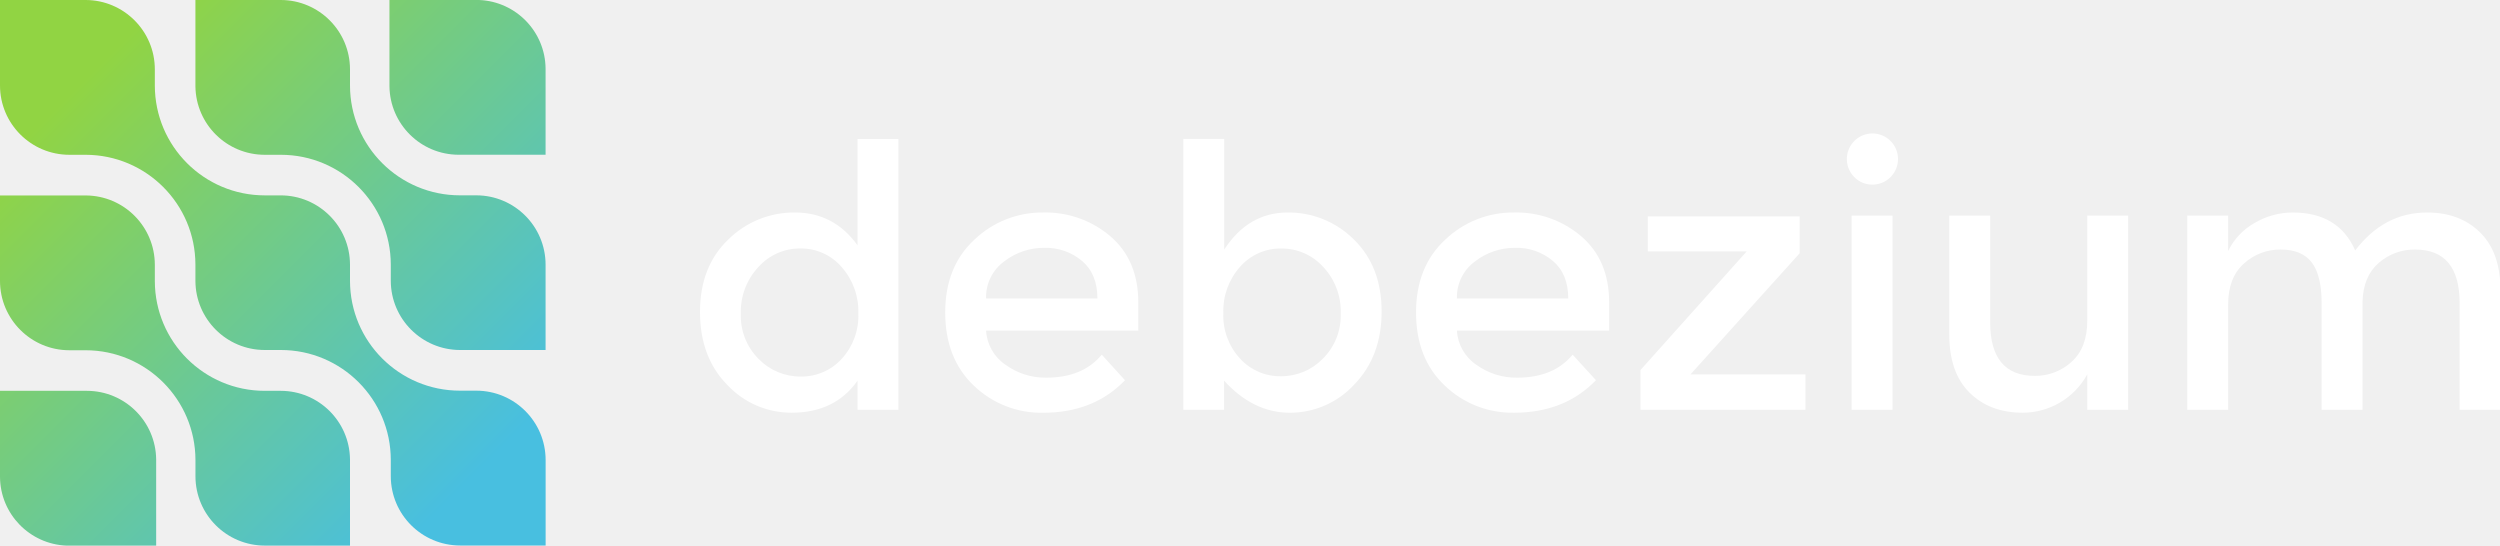
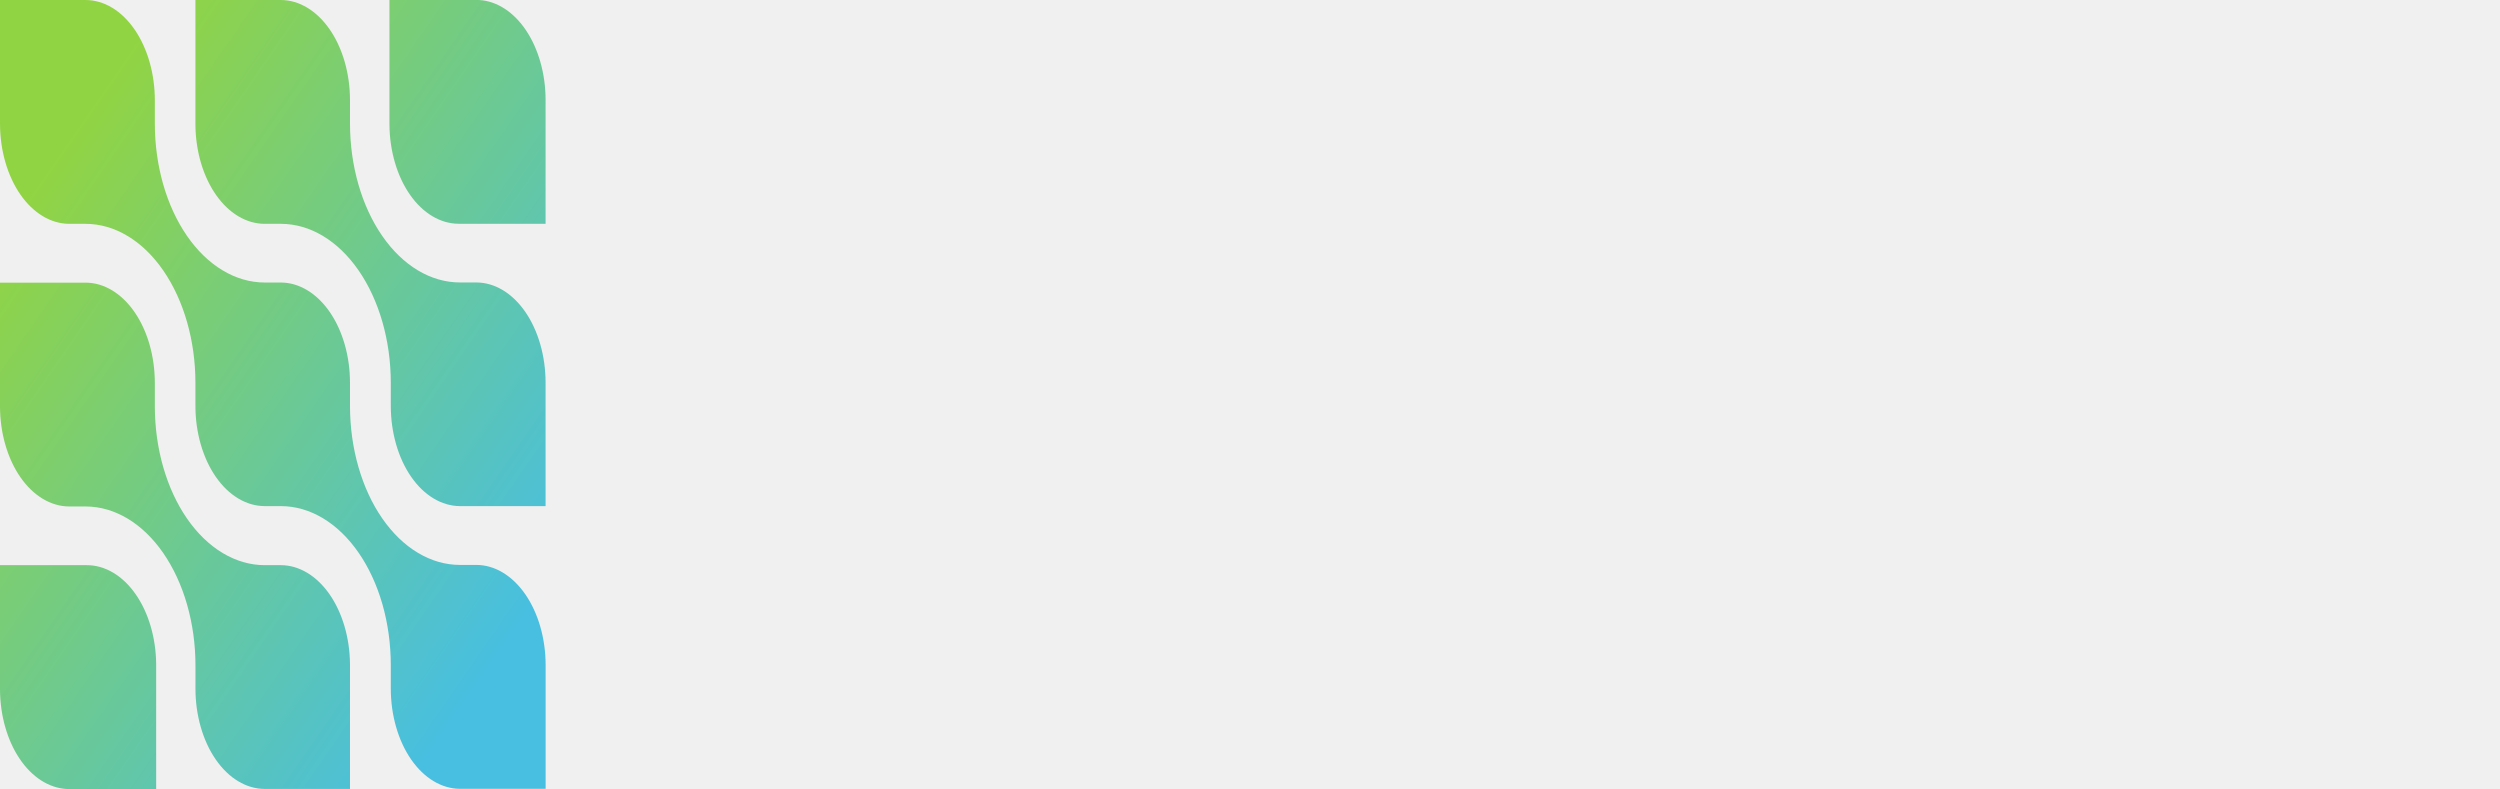
- <svg xmlns="http://www.w3.org/2000/svg" viewBox="0 0 600 130.93">
+ <svg xmlns="http://www.w3.org/2000/svg" width="1968" height="621" viewBox="0 0 1968 621" fill="none">
+   <g clip-path="url(#clip0_2008_32)">
+     <path d="M307.631 542.077C307.649 562.988 313.401 583.036 323.627 597.823C333.852 612.609 347.716 620.928 362.178 620.953H429.516V523.579C429.499 502.667 423.746 482.62 413.521 467.833C403.295 453.046 389.431 444.728 374.97 444.703H362.145C339.194 444.728 317.175 431.572 300.931 408.126C284.686 384.681 275.546 352.866 275.52 319.678V301.227C275.494 280.357 269.756 260.35 259.559 245.579C249.363 230.808 235.538 222.474 221.105 222.399H208.313C185.39 222.349 163.417 209.152 147.214 185.705C131.011 162.257 121.902 130.473 121.885 97.326V78.829C121.859 57.925 116.103 37.89 105.878 23.113C95.653 8.337 81.794 0.025 67.338 0L0 0V97.326C0.017 118.238 5.77 138.286 15.995 153.072C26.221 167.859 40.085 176.177 54.546 176.202H67.371C90.294 176.24 112.271 189.424 128.479 212.863C144.688 236.301 153.806 268.08 153.832 301.227V319.678C153.875 340.565 159.639 360.576 169.862 375.332C180.085 390.088 193.934 398.386 208.378 398.411H221.17C244.093 398.449 266.07 411.633 282.279 435.072C298.488 458.511 307.605 490.289 307.631 523.437V542.077Z" fill="url(#paint0_linear_2008_32)" />
+     <path d="M429.483 301.227C429.466 280.316 423.713 260.268 413.488 245.481C403.262 230.695 389.398 222.377 374.937 222.352H362.112C339.166 222.364 317.156 209.202 300.919 185.758C284.682 162.314 275.546 130.506 275.52 97.326V78.829C275.494 57.958 269.756 37.951 259.56 23.18C249.363 8.409 235.538 0.075 221.105 0L153.832 0V98.417C154.039 119.135 159.871 138.904 170.07 153.457C180.269 168.01 194.017 176.179 208.346 176.202H221.17C244.093 176.24 266.07 189.424 282.279 212.863C298.488 236.301 307.605 268.08 307.631 301.227V319.678C307.674 340.515 313.411 360.484 323.592 375.232C333.772 389.98 347.571 398.311 361.981 398.411H429.483V301.227Z" fill="url(#paint1_linear_2008_32)" />
+     <path d="M429.483 78.212C429.377 57.963 423.89 38.548 414.157 23.988C404.424 9.429 391.192 0.84 377.2 0H306.582V98.18C306.754 118.93 312.571 138.748 322.774 153.342C332.977 167.935 346.744 176.131 361.095 176.155H429.483V78.212Z" fill="url(#paint2_linear_2008_32)" />
+     <path d="M0 319.868C0.026 340.779 5.787 360.822 16.019 375.6C26.25 390.377 40.118 398.684 54.579 398.696H67.404C90.327 398.734 112.303 411.918 128.512 435.357C144.721 458.795 153.839 490.574 153.865 523.721V542.172C153.882 563.083 159.635 583.131 169.86 597.918C180.086 612.704 193.95 621.022 208.411 621.048H275.52V522.63C275.305 501.962 269.492 482.241 259.329 467.704C249.166 453.168 235.465 444.977 221.17 444.893H208.378C185.45 444.868 163.465 431.689 147.249 408.249C131.033 384.809 121.911 353.023 121.885 319.868V301.37C121.868 280.508 116.142 260.503 105.959 245.724C95.776 230.945 81.962 222.594 67.535 222.494H0V319.868Z" fill="url(#paint3_linear_2008_32)" />
+     <path d="M0 542.835C0.1 563.14 5.611 582.607 15.386 597.185C25.162 611.762 38.448 620.326 52.48 621.095H122.934V522.867C122.762 502.117 116.945 482.3 106.742 467.706C96.539 453.112 82.772 444.916 68.421 444.893H0V542.835Z" fill="url(#paint4_linear_2008_32)" />
+   </g>
  <defs>
-     <style>.cls-1{fill:#fff;}.cls-2{fill:url(#linear-gradient);}.cls-3{fill:url(#linear-gradient-2);}.cls-4{fill:url(#linear-gradient-3);}.cls-5{fill:url(#linear-gradient-4);}.cls-6{fill:url(#linear-gradient-5);}</style>
-     <linearGradient id="linear-gradient" x1="19.74" y1="19.73" x2="114.03" y2="114.02" gradientUnits="userSpaceOnUse">
-       <stop offset="0" stop-color="#91d443" />
-       <stop offset="1" stop-color="#48bfe0" />
+     <linearGradient id="paint0_linear_2008_32" x1="64.747" y1="93.579" x2="483.18" y2="382.945" gradientUnits="userSpaceOnUse">
+       <stop stop-color="#91D443" />
+       <stop offset="1" stop-color="#48BFE0" />
    </linearGradient>
-     <linearGradient id="linear-gradient-2" x1="43.19" y1="-3.72" x2="137.48" y2="90.57" href="#linear-gradient" />
-     <linearGradient id="linear-gradient-3" x1="66.56" y1="-27.09" x2="160.85" y2="67.2" href="#linear-gradient" />
-     <linearGradient id="linear-gradient-4" x1="-3.72" y1="43.18" x2="90.57" y2="137.47" href="#linear-gradient" />
-     <linearGradient id="linear-gradient-5" x1="-27.09" y1="66.55" x2="67.2" y2="160.84" href="#linear-gradient" />
+     <linearGradient id="paint1_linear_2008_32" x1="141.663" y1="-17.644" x2="560.096" y2="271.722" gradientUnits="userSpaceOnUse">
+       <stop stop-color="#91D443" />
+       <stop offset="1" stop-color="#48BFE0" />
+     </linearGradient>
+     <linearGradient id="paint2_linear_2008_32" x1="218.317" y1="-128.488" x2="636.749" y2="160.878" gradientUnits="userSpaceOnUse">
+       <stop stop-color="#91D443" />
+       <stop offset="1" stop-color="#48BFE0" />
+     </linearGradient>
+     <linearGradient id="paint3_linear_2008_32" x1="-12.202" y1="204.803" x2="406.231" y2="494.168" gradientUnits="userSpaceOnUse">
+       <stop stop-color="#91D443" />
+       <stop offset="1" stop-color="#48BFE0" />
+     </linearGradient>
+     <linearGradient id="paint4_linear_2008_32" x1="-88.855" y1="315.646" x2="329.577" y2="605.012" gradientUnits="userSpaceOnUse">
+       <stop stop-color="#91D443" />
+       <stop offset="1" stop-color="#48BFE0" />
+     </linearGradient>
+     <clipPath id="clip0_2008_32">
+       <rect width="1968" height="621" fill="white" />
+     </clipPath>
  </defs>
-   <g id="Layer_1" data-name="Layer 1">
-     <path class="cls-1" d="M174.56,92.39Q168,85.74,168,74.87t6.74-17.34A22.4,22.4,0,0,1,190.81,51q9.33,0,15,7.88V33.36h9.81v65h-9.81v-7Q200.4,99.05,190,99.05A21,21,0,0,1,174.56,92.39Zm3.24-17.13a14.6,14.6,0,0,0,4.29,10.91,13.93,13.93,0,0,0,10.08,4.2A13,13,0,0,0,202,86.13a15.2,15.2,0,0,0,4-10.9,16,16,0,0,0-4-11.13,12.82,12.82,0,0,0-9.9-4.47A13.35,13.35,0,0,0,182,64.1,15.66,15.66,0,0,0,177.8,75.27Z" />
-     <path class="cls-1" d="M273.19,79.34H236.66a10.61,10.61,0,0,0,4.64,8.19,16.29,16.29,0,0,0,9.81,3.11q8.75,0,13.31-5.52L270,91.26q-7.53,7.8-19.62,7.8a23.35,23.35,0,0,1-16.69-6.53Q226.85,86,226.85,75t7-17.48A23.52,23.52,0,0,1,250.37,51a23.92,23.92,0,0,1,16.16,5.74q6.65,5.74,6.66,15.81Zm-36.53-7.71h26.72q0-5.87-3.68-9a13.46,13.46,0,0,0-9.07-3.15A15.52,15.52,0,0,0,241,62.74,10.6,10.6,0,0,0,236.66,71.63Z" />
-     <path class="cls-1" d="M308.93,51a22.16,22.16,0,0,1,16,6.48q6.65,6.48,6.66,17.26T325,92.31a20.93,20.93,0,0,1-15.42,6.75q-8.8,0-15.81-7.71v7H284v-65h9.81V59.9Q299.56,51.05,308.93,51ZM293.6,75.14a15.21,15.21,0,0,0,4,10.91,13,13,0,0,0,9.81,4.25,13.93,13.93,0,0,0,10.07-4.21,14.59,14.59,0,0,0,4.29-10.91,15.51,15.51,0,0,0-4.2-11.12,13.42,13.42,0,0,0-10.08-4.42,12.87,12.87,0,0,0-9.9,4.42A15.84,15.84,0,0,0,293.6,75.14Z" />
-     <path class="cls-1" d="M386.19,79.34H349.66a10.61,10.61,0,0,0,4.64,8.19,16.29,16.29,0,0,0,9.81,3.11q8.76,0,13.32-5.52l5.6,6.13q-7.53,7.8-19.62,7.8a23.35,23.35,0,0,1-16.69-6.53Q339.85,86,339.85,75t7-17.48A23.52,23.52,0,0,1,363.37,51a23.92,23.92,0,0,1,16.16,5.74q6.66,5.74,6.66,15.81Zm-36.53-7.71h26.72q0-5.87-3.68-9a13.45,13.45,0,0,0-9.07-3.15A15.51,15.51,0,0,0,354,62.74,10.6,10.6,0,0,0,349.66,71.63Z" />
-     <path class="cls-1" d="M395.48,60.33V51.93h36.44v8.85L405.72,89.85h27.59v8.5H393.72V88.8l25.49-28.47Z" />
-     <path class="cls-1" d="M445,42.47a6.14,6.14,0,1,1,4.38,1.84A6,6,0,0,1,445,42.47Zm9.2,55.89h-9.81V51.75h9.81Z" />
-     <path class="cls-1" d="M500.94,77V51.75h9.81v46.6h-9.81v-8.5a17.67,17.67,0,0,1-15.5,9.2q-7.88,0-12.75-4.82t-4.86-13.93V51.75h9.81V77.33q0,12.87,10.69,12.88a12.83,12.83,0,0,0,8.85-3.37Q500.94,83.46,500.94,77Z" />
-     <path class="cls-1" d="M534.75,73.12V98.35h-9.81V51.75h9.81v8.5a15.55,15.55,0,0,1,6.35-6.74A18,18,0,0,1,550.25,51q11,0,15,9.11,6.92-9.11,17.26-9.11,7.88,0,12.75,4.82t4.86,13.93V98.35h-9.81V72.77q0-12.88-10.69-12.88a13,13,0,0,0-8.72,3.2q-3.72,3.2-3.9,9.33V98.35h-9.81V72.77q0-6.66-2.36-9.77t-7.45-3.11a12.84,12.84,0,0,0-8.85,3.37Q534.75,66.64,534.75,73.12Z" />
-     <path class="cls-2" d="M93.79,114.29a16.65,16.65,0,0,0,16.63,16.63h20.53V110.39a16.65,16.65,0,0,0-16.63-16.63h-3.91A26.39,26.39,0,0,1,84,67.4V63.51A16.65,16.65,0,0,0,67.41,46.89h-3.9A26.39,26.39,0,0,1,37.16,20.52h0V16.62A16.65,16.65,0,0,0,20.53,0H0V20.52A16.65,16.65,0,0,0,16.63,37.15h3.91A26.39,26.39,0,0,1,46.9,63.51V67.4A16.65,16.65,0,0,0,63.53,84h3.9a26.39,26.39,0,0,1,26.36,26.36h0Z" />
-     <path class="cls-3" d="M130.94,63.51a16.65,16.65,0,0,0-16.63-16.63h-3.91A26.39,26.39,0,0,1,84,20.52V16.62A16.65,16.65,0,0,0,67.41,0H46.9V20.75A16.64,16.64,0,0,0,63.52,37.15h3.91A26.39,26.39,0,0,1,93.79,63.51h0V67.4A16.65,16.65,0,0,0,110.36,84h20.58Z" />
-     <path class="cls-4" d="M130.94,16.49A16.63,16.63,0,0,0,115,0H93.47V20.7a16.64,16.64,0,0,0,16.62,16.44h20.85Z" />
-     <path class="cls-5" d="M0,67.44A16.65,16.65,0,0,0,16.64,84.06h3.91a26.39,26.39,0,0,1,26.36,26.36v3.89a16.65,16.65,0,0,0,16.63,16.63H84V110.19A16.64,16.64,0,0,0,67.43,93.8H63.53A26.39,26.39,0,0,1,37.16,67.44h0V63.54A16.65,16.65,0,0,0,20.59,46.91H0Z" />
-     <path class="cls-6" d="M0,114.45a16.63,16.63,0,0,0,16,16.5H37.48V110.24A16.64,16.64,0,0,0,20.86,93.8H0Z" />
-   </g>
</svg>
